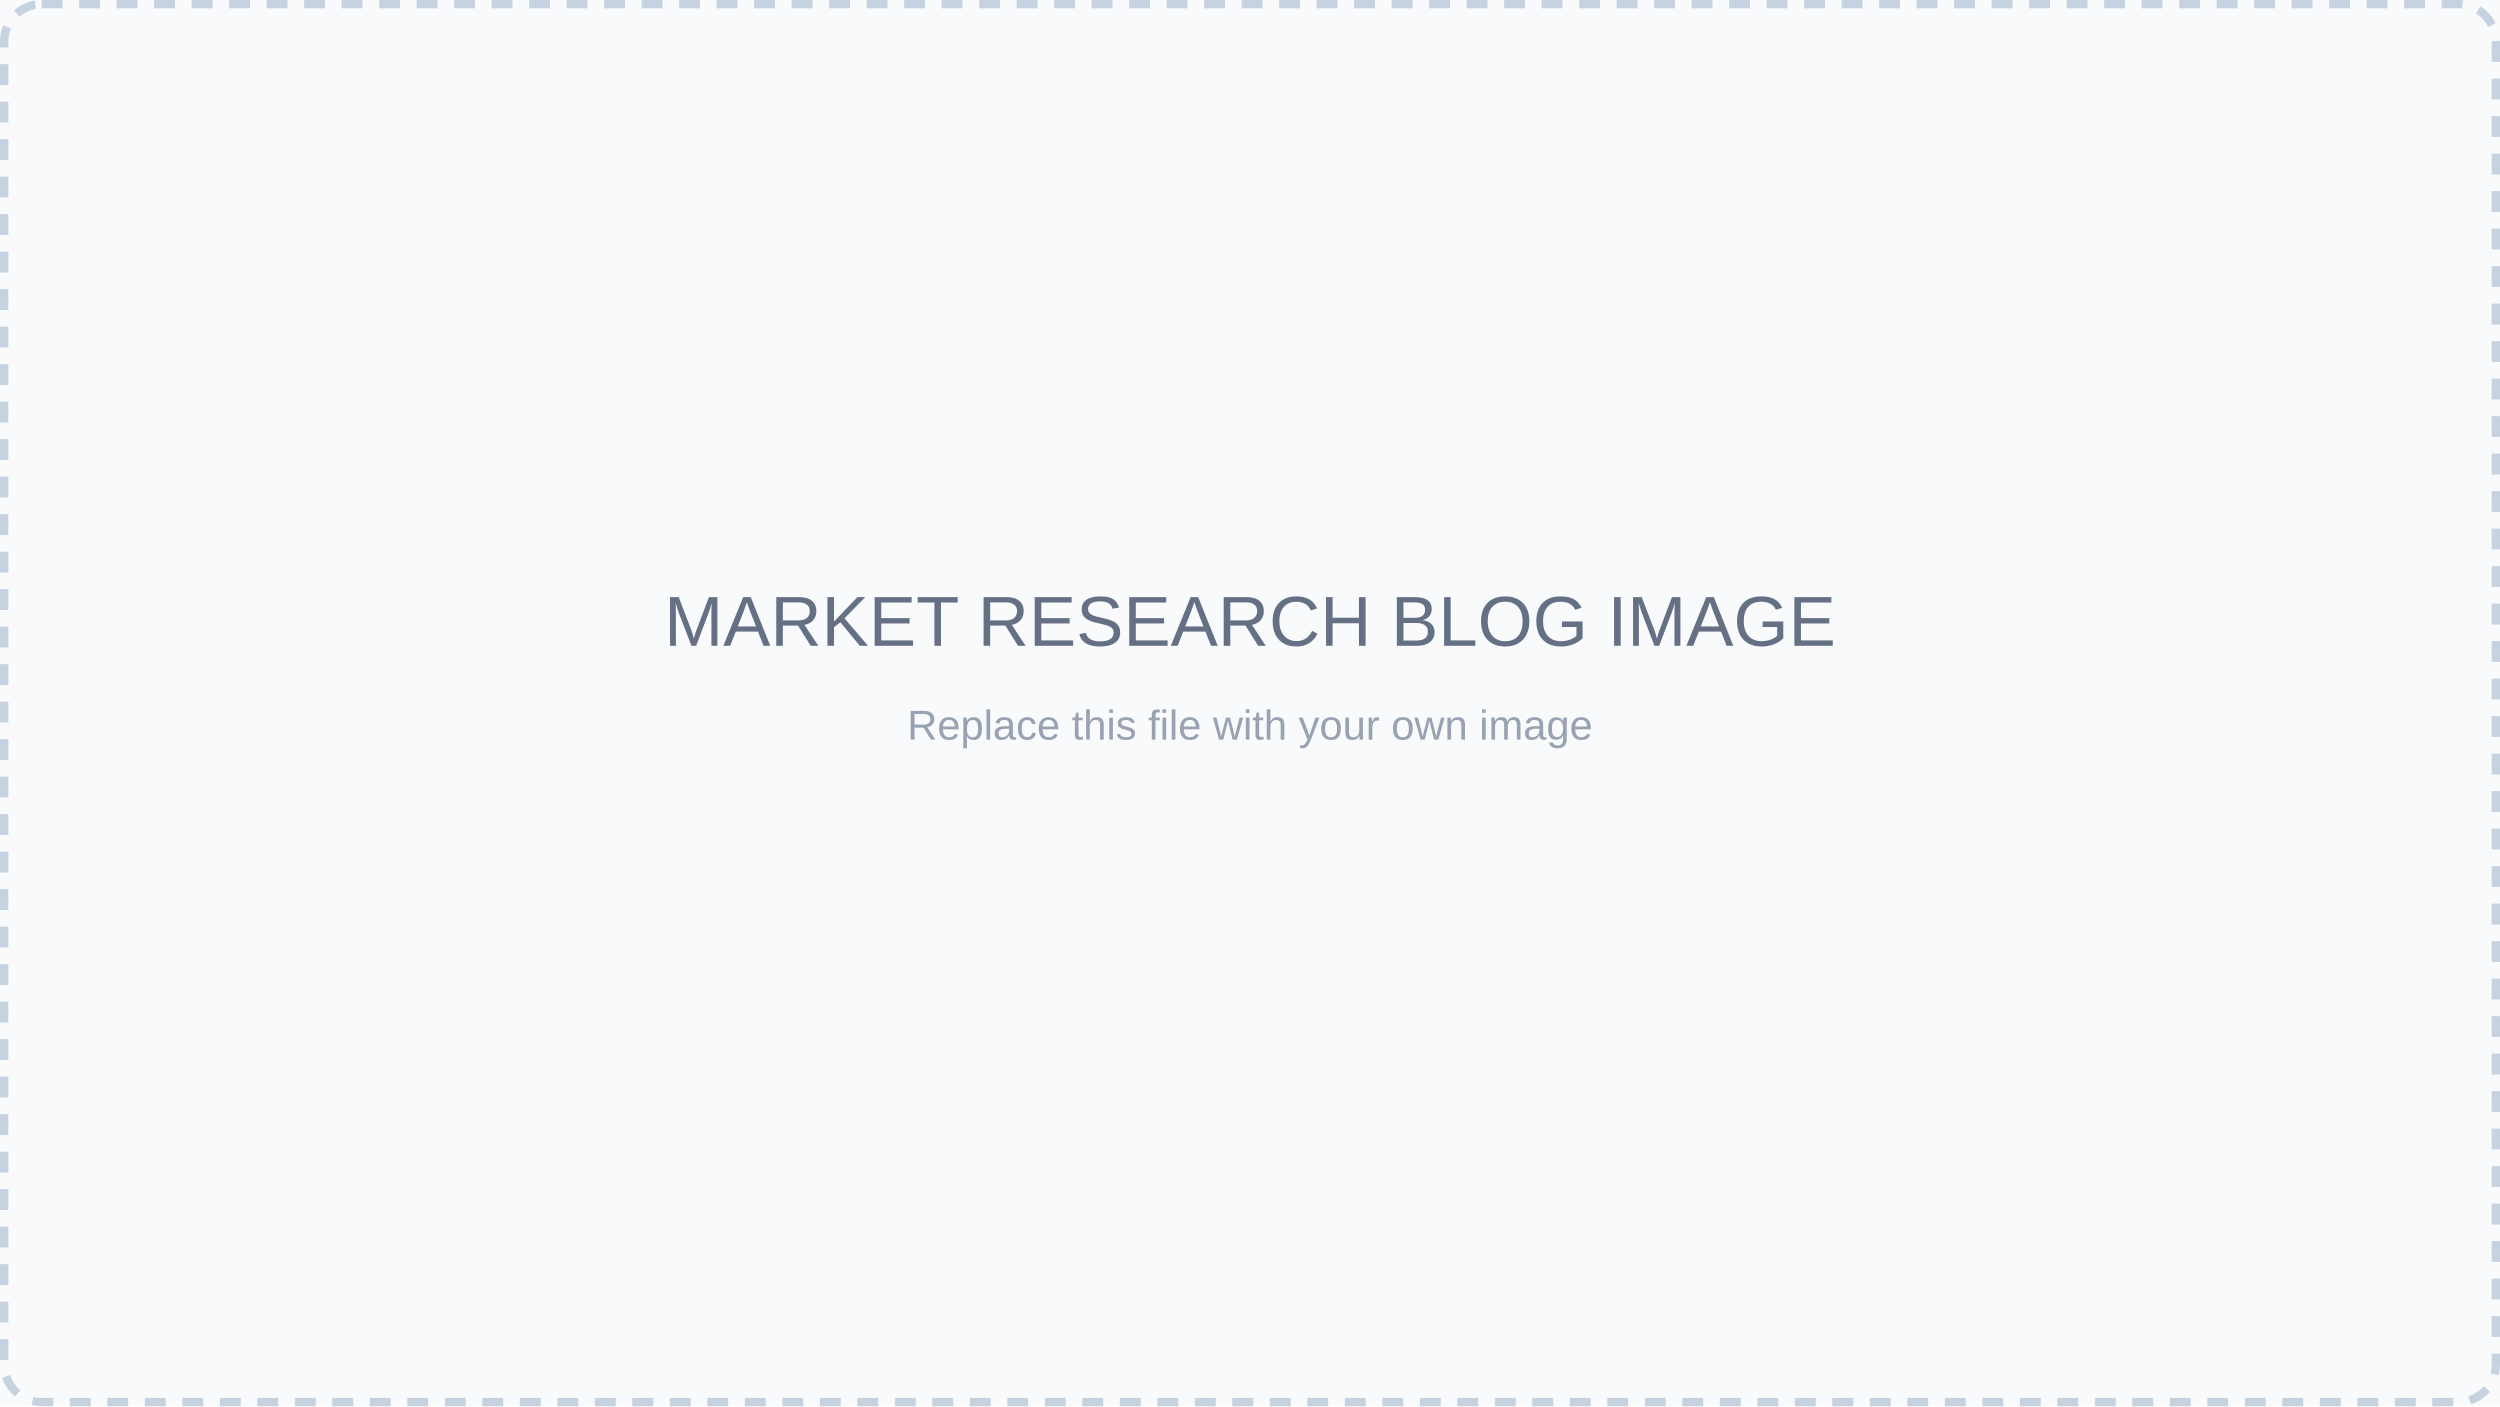
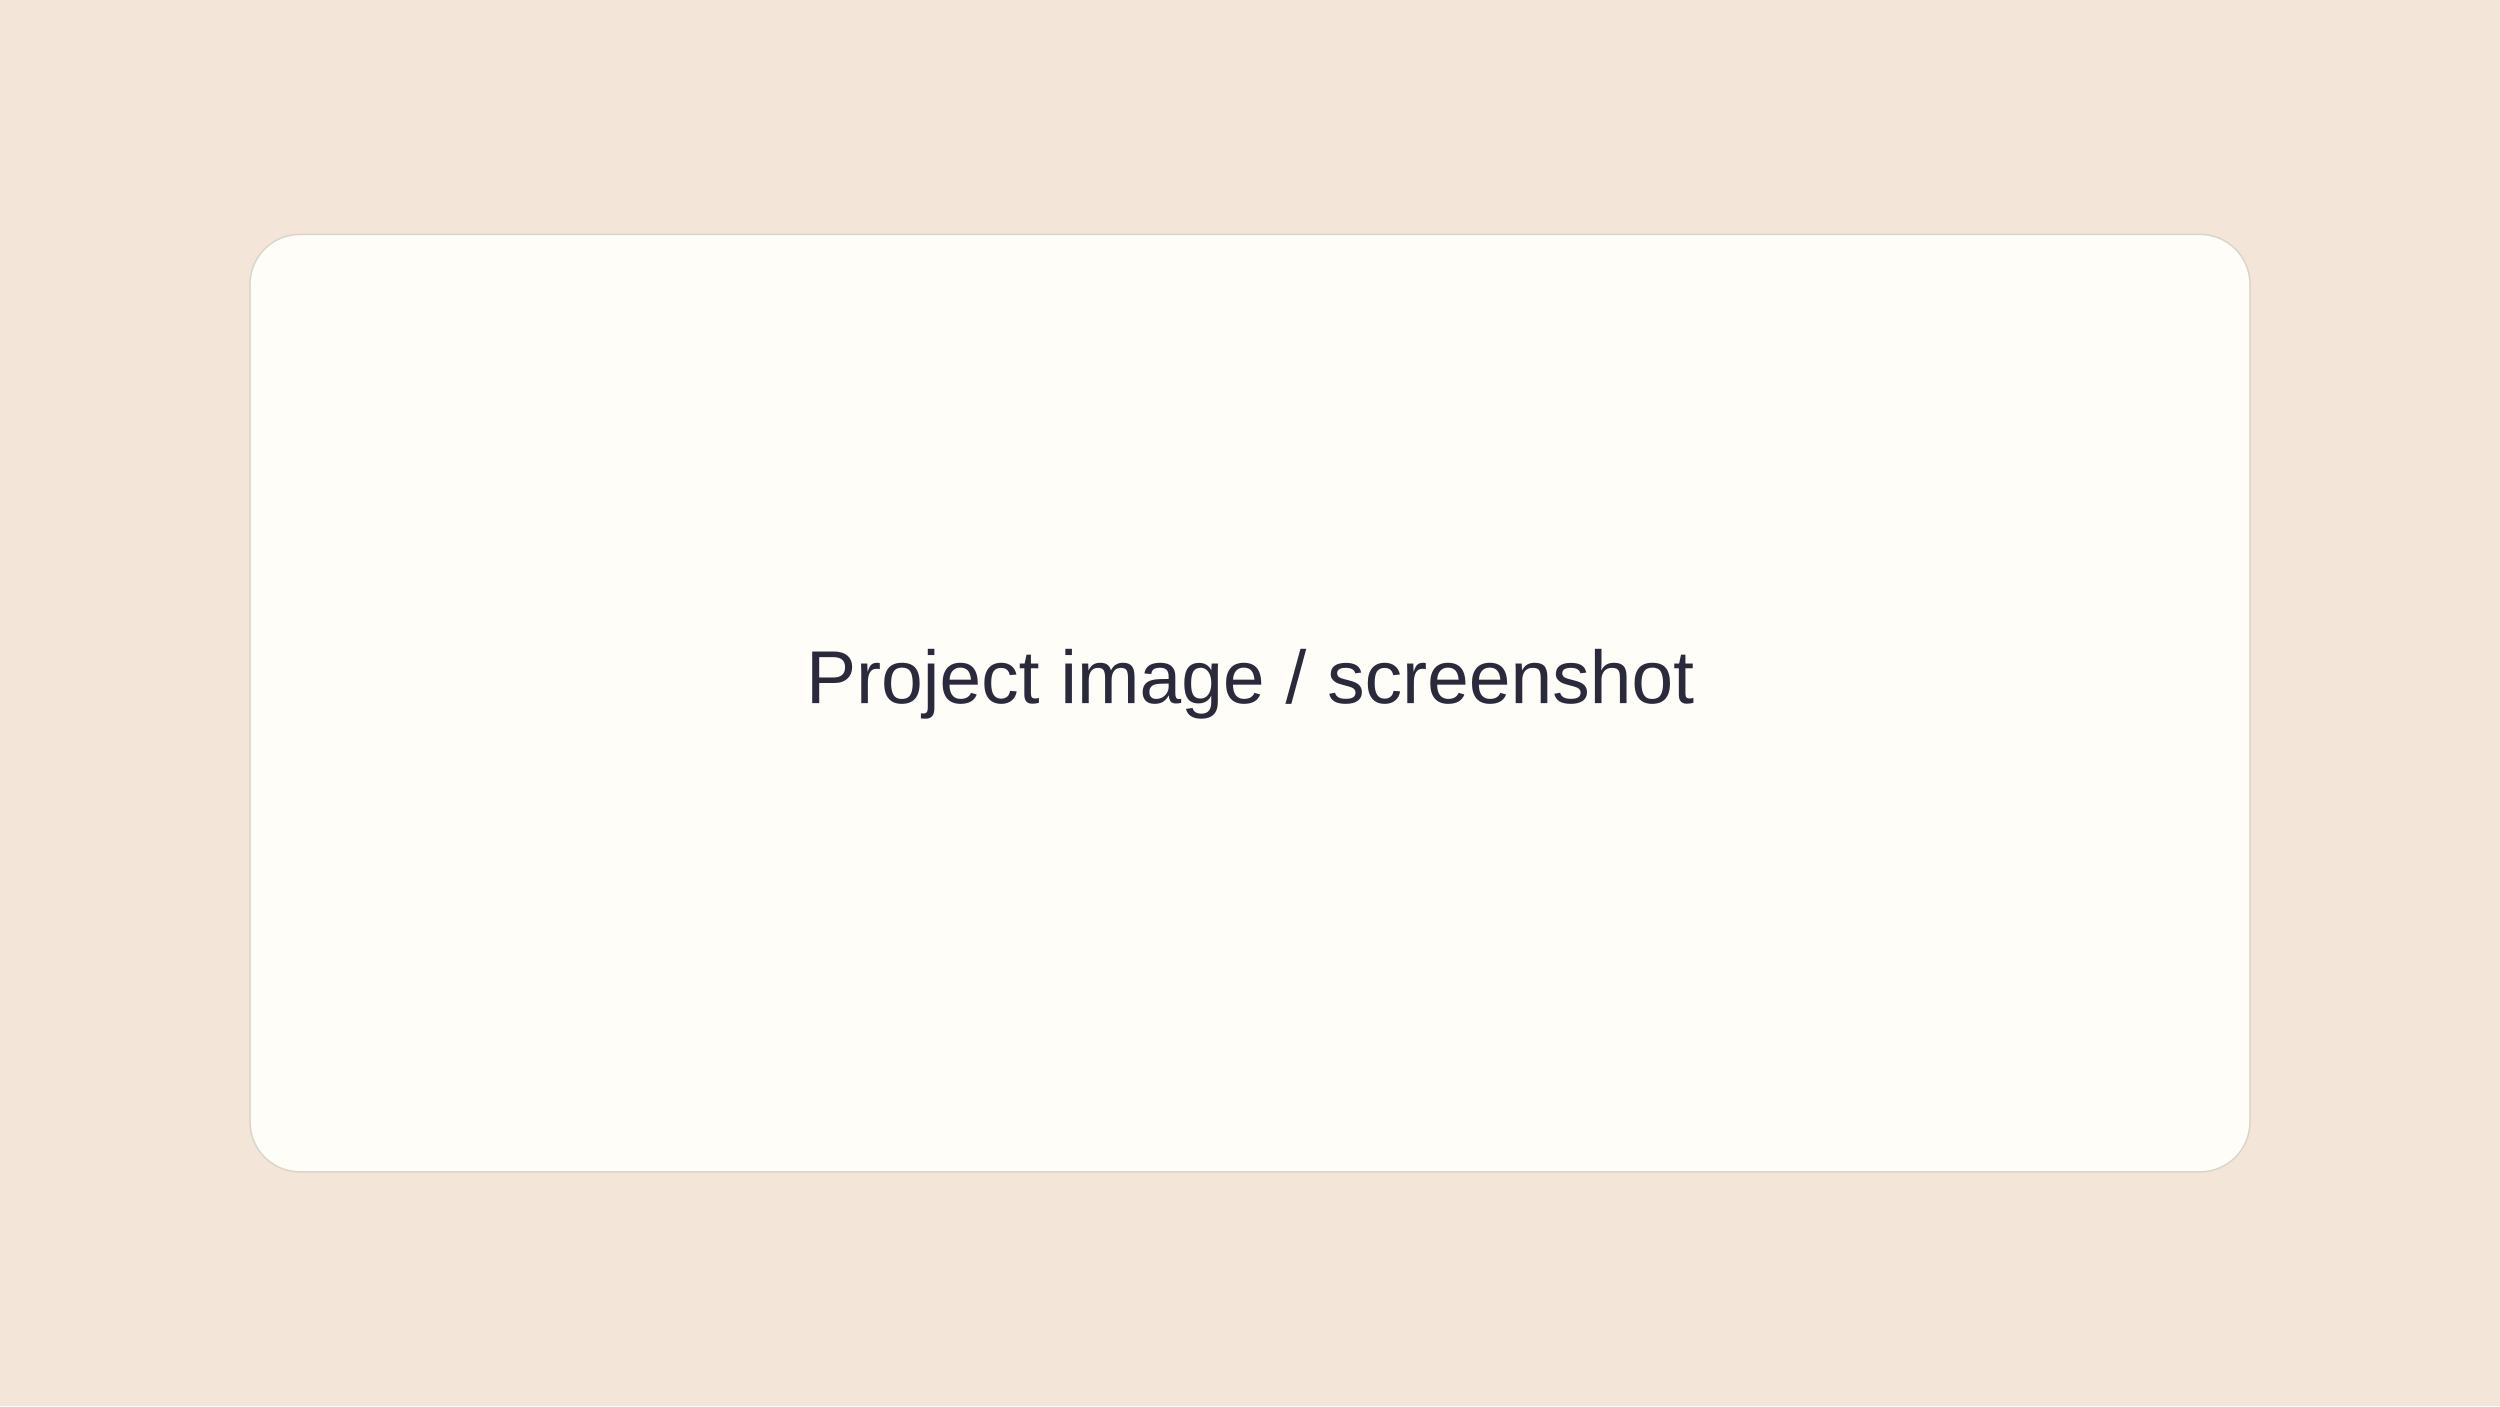
- <svg xmlns="http://www.w3.org/2000/svg" width="1200" height="675" viewBox="0 0 1200 675">
-   <rect width="1200" height="675" fill="#f8fafc" />
-   <rect x="2" y="2" width="1196" height="671" rx="18" fill="none" stroke="#c7d2e1" stroke-dasharray="10 8" stroke-width="4" />
-   <text x="600" y="310" text-anchor="middle" font-family="Arial,sans-serif" font-size="34" fill="#667085">MARKET RESEARCH BLOG IMAGE</text>
-   <text x="600" y="355" text-anchor="middle" font-family="Arial,sans-serif" font-size="20" fill="#98a2b3">Replace this file with your own image</text>
+ <svg xmlns="http://www.w3.org/2000/svg" viewBox="0 0 1600 900">
+   <rect width="1600" height="900" fill="#f3e6d8" />
+   <rect x="160" y="150" width="1280" height="600" rx="32" fill="#fffdf8" stroke="#d8d4c9" />
+   <text x="800" y="450" text-anchor="middle" font-family="Arial, sans-serif" font-size="48" fill="#2b2a3d">Project image / screenshot</text>
</svg>
